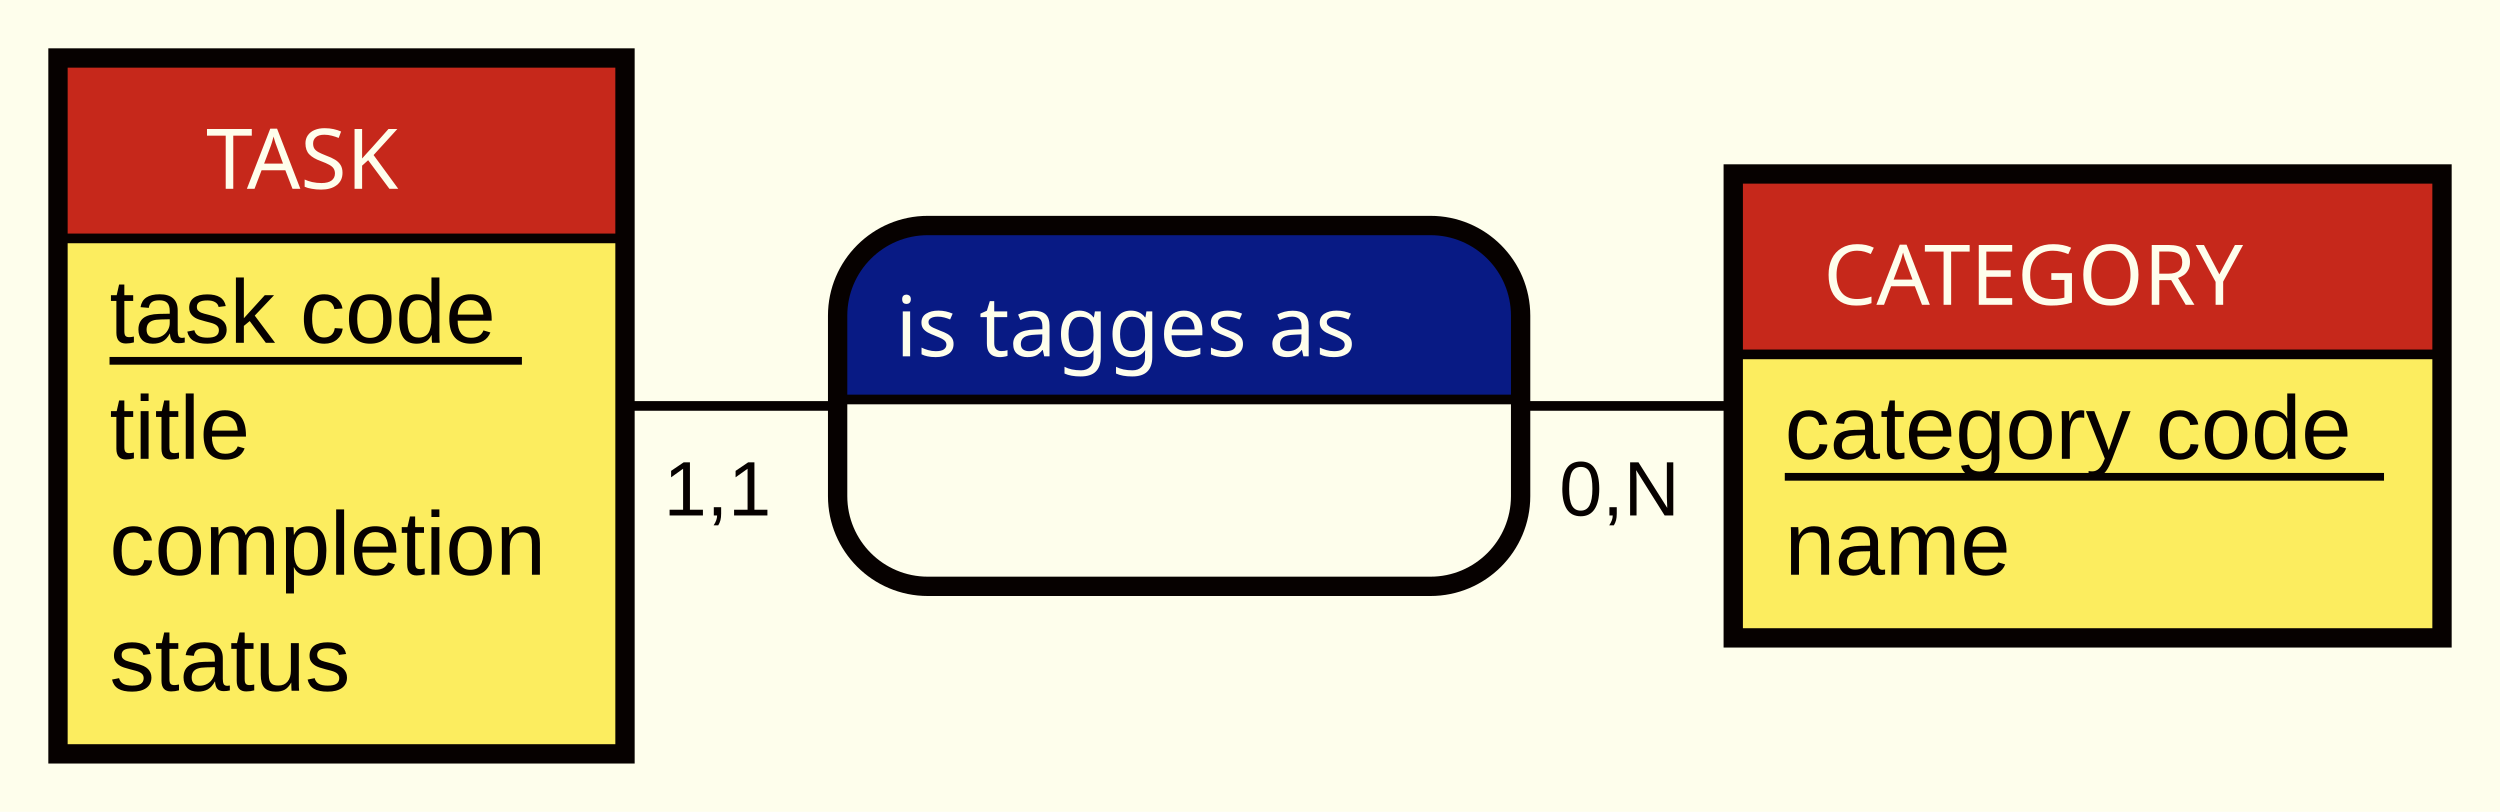
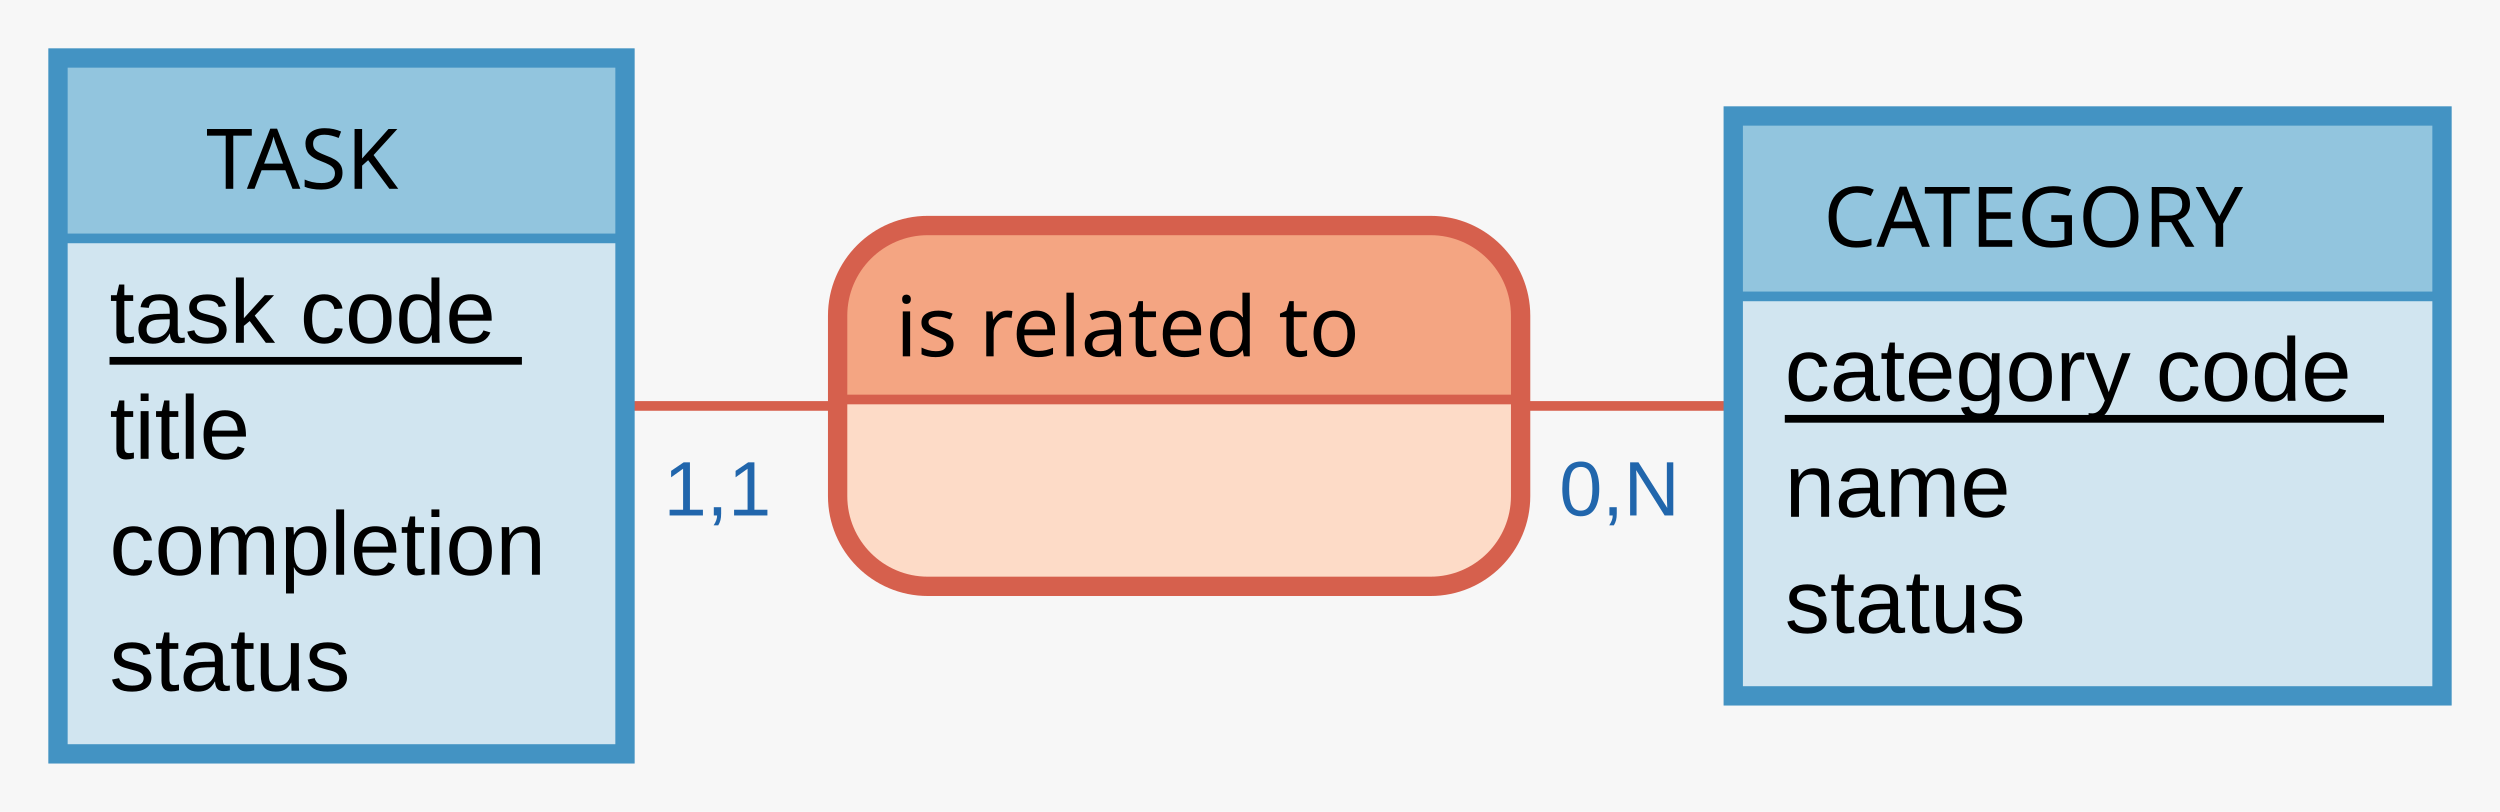
- <svg xmlns="http://www.w3.org/2000/svg" width="388" height="126" view_box="0 0 388 126">\n\n<rect id="frame" x="0" y="0" width="388" height="126" fill="#fefeec" stroke="none" stroke-width="0" />
-   <line x1="53" y1="63" x2="183" y2="63" stroke="#060100" stroke-width="1.5" />
-   <text x="103" y="80.0" fill="#060100" font-family="Arial" font-size="12">1,1</text>
-   <line x1="324" y1="63" x2="183" y2="63" stroke="#060100" stroke-width="1.5" />
-   <text x="242" y="80.0" fill="#060100" font-family="Arial" font-size="12">0,N</text>
-   <g id="association-is tagges as">
-     <path d="M 222 35 a 14 14 90 0 1 14 14 V 62 h -106 V 49 a 14 14 90 0 1 14 -14" fill="#081a84" stroke="#081a84" stroke-width="0" />
-     <path d="M 236 62.0 v 15 a 14 14 90 0 1 -14 14 H 144 a 14 14 90 0 1 -14 -14 V 62.0 H 106" fill="#fefeec" stroke="#fefeec" stroke-width="0" />
-     <rect x="130" y="35" width="106" height="56" fill="none" rx="14" stroke="#060100" stroke-width="3" />
-     <line x1="130" y1="62" x2="236" y2="62" stroke="#060100" stroke-width="1.5" />
-     <text x="139" y="55.3" fill="#fefeec" font-family="Arial Black" font-size="13">is tagges as</text>
+ <svg xmlns="http://www.w3.org/2000/svg" width="388" height="126" view_box="0 0 388 126">\n\n<rect id="frame" x="0" y="0" width="388" height="126" fill="#f7f7f7" stroke="none" stroke-width="0" />
+   <line x1="53" y1="63" x2="183" y2="63" stroke="#d6604d" stroke-width="1.5" />
+   <text x="103" y="80.0" fill="#2166ac" font-family="Arial" font-size="12">1,1</text>
+   <line x1="324" y1="63" x2="183" y2="63" stroke="#d6604d" stroke-width="1.5" />
+   <text x="242" y="80.0" fill="#2166ac" font-family="Arial" font-size="12">0,N</text>
+   <g id="association-is related to">
+     <path d="M 222 35 a 14 14 90 0 1 14 14 V 62 h -106 V 49 a 14 14 90 0 1 14 -14" fill="#f4a582" stroke="#f4a582" stroke-width="0" />
+     <path d="M 236 62.0 v 15 a 14 14 90 0 1 -14 14 H 144 a 14 14 90 0 1 -14 -14 V 62.0 H 106" fill="#fddbc7" stroke="#fddbc7" stroke-width="0" />
+     <rect x="130" y="35" width="106" height="56" fill="none" rx="14" stroke="#d6604d" stroke-width="3" />
+     <line x1="130" y1="62" x2="236" y2="62" stroke="#d6604d" stroke-width="1.5" />
+     <text x="139" y="55.3" fill="#000000" font-family="Arial Black" font-size="13">is related to</text>
  </g>
  <g id="entity-CATEGORY">
    <g id="frame-CATEGORY">
-       <rect x="269" y="27" width="110" height="28" fill="#c6281b" stroke="#c6281b" stroke-width="0" />
-       <rect x="269" y="55.0" width="110" height="44" fill="#fced5f" stroke="#fced5f" stroke-width="0" />
-       <rect x="269" y="27" width="110" height="72" fill="none" stroke="#060100" stroke-width="3" />
-       <line x1="269" y1="55" x2="379" y2="55" stroke="#060100" stroke-width="1.5" />
+       <rect x="269" y="18" width="110" height="28" fill="#92c5de" stroke="#92c5de" stroke-width="0" />
+       <rect x="269" y="46.0" width="110" height="62" fill="#d1e5f0" stroke="#d1e5f0" stroke-width="0" />
+       <rect x="269" y="18" width="110" height="90" fill="none" stroke="#4393c3" stroke-width="3" />
+       <line x1="269" y1="46" x2="379" y2="46" stroke="#4393c3" stroke-width="1.5" />
    </g>
-     <text x="283" y="47.3" fill="#fefeec" font-family="Arial Black" font-size="13">CATEGORY</text>
-     <text x="277" y="71.2" fill="#060100" font-family="Arial" font-size="14">category code</text>
-     <line x1="277" y1="74" x2="370" y2="74" stroke="#060100" stroke-width="1.2" />
-     <text x="277" y="89.2" fill="#060100" font-family="Arial" font-size="14">name</text>
+     <text x="283" y="38.3" fill="#000000" font-family="Arial Black" font-size="13">CATEGORY</text>
+     <text x="277" y="62.2" fill="#000000" font-family="Arial" font-size="14">category code</text>
+     <line x1="277" y1="65" x2="370" y2="65" stroke="#000000" stroke-width="1.2" />
+     <text x="277" y="80.2" fill="#000000" font-family="Arial" font-size="14">name</text>
+     <text x="277" y="98.2" fill="#000000" font-family="Arial" font-size="14">status</text>
  </g>
  <g id="entity-TASK">
    <g id="frame-TASK">
-       <rect x="9" y="9" width="88" height="28" fill="#c6281b" stroke="#c6281b" stroke-width="0" />
-       <rect x="9" y="37.0" width="88" height="80" fill="#fced5f" stroke="#fced5f" stroke-width="0" />
-       <rect x="9" y="9" width="88" height="108" fill="none" stroke="#060100" stroke-width="3" />
-       <line x1="9" y1="37" x2="97" y2="37" stroke="#060100" stroke-width="1.5" />
+       <rect x="9" y="9" width="88" height="28" fill="#92c5de" stroke="#92c5de" stroke-width="0" />
+       <rect x="9" y="37.0" width="88" height="80" fill="#d1e5f0" stroke="#d1e5f0" stroke-width="0" />
+       <rect x="9" y="9" width="88" height="108" fill="none" stroke="#4393c3" stroke-width="3" />
+       <line x1="9" y1="37" x2="97" y2="37" stroke="#4393c3" stroke-width="1.5" />
    </g>
-     <text x="32" y="29.3" fill="#fefeec" font-family="Arial Black" font-size="13">TASK</text>
-     <text x="17" y="53.2" fill="#060100" font-family="Arial" font-size="14">task code</text>
-     <line x1="17" y1="56" x2="81" y2="56" stroke="#060100" stroke-width="1.2" />
-     <text x="17" y="71.2" fill="#060100" font-family="Arial" font-size="14">title</text>
-     <text x="17" y="89.2" fill="#060100" font-family="Arial" font-size="14">completion</text>
-     <text x="17" y="107.2" fill="#060100" font-family="Arial" font-size="14">status</text>
+     <text x="32" y="29.3" fill="#000000" font-family="Arial Black" font-size="13">TASK</text>
+     <text x="17" y="53.2" fill="#000000" font-family="Arial" font-size="14">task code</text>
+     <line x1="17" y1="56" x2="81" y2="56" stroke="#000000" stroke-width="1.2" />
+     <text x="17" y="71.2" fill="#000000" font-family="Arial" font-size="14">title</text>
+     <text x="17" y="89.2" fill="#000000" font-family="Arial" font-size="14">completion</text>
+     <text x="17" y="107.2" fill="#000000" font-family="Arial" font-size="14">status</text>
  </g>
</svg>
